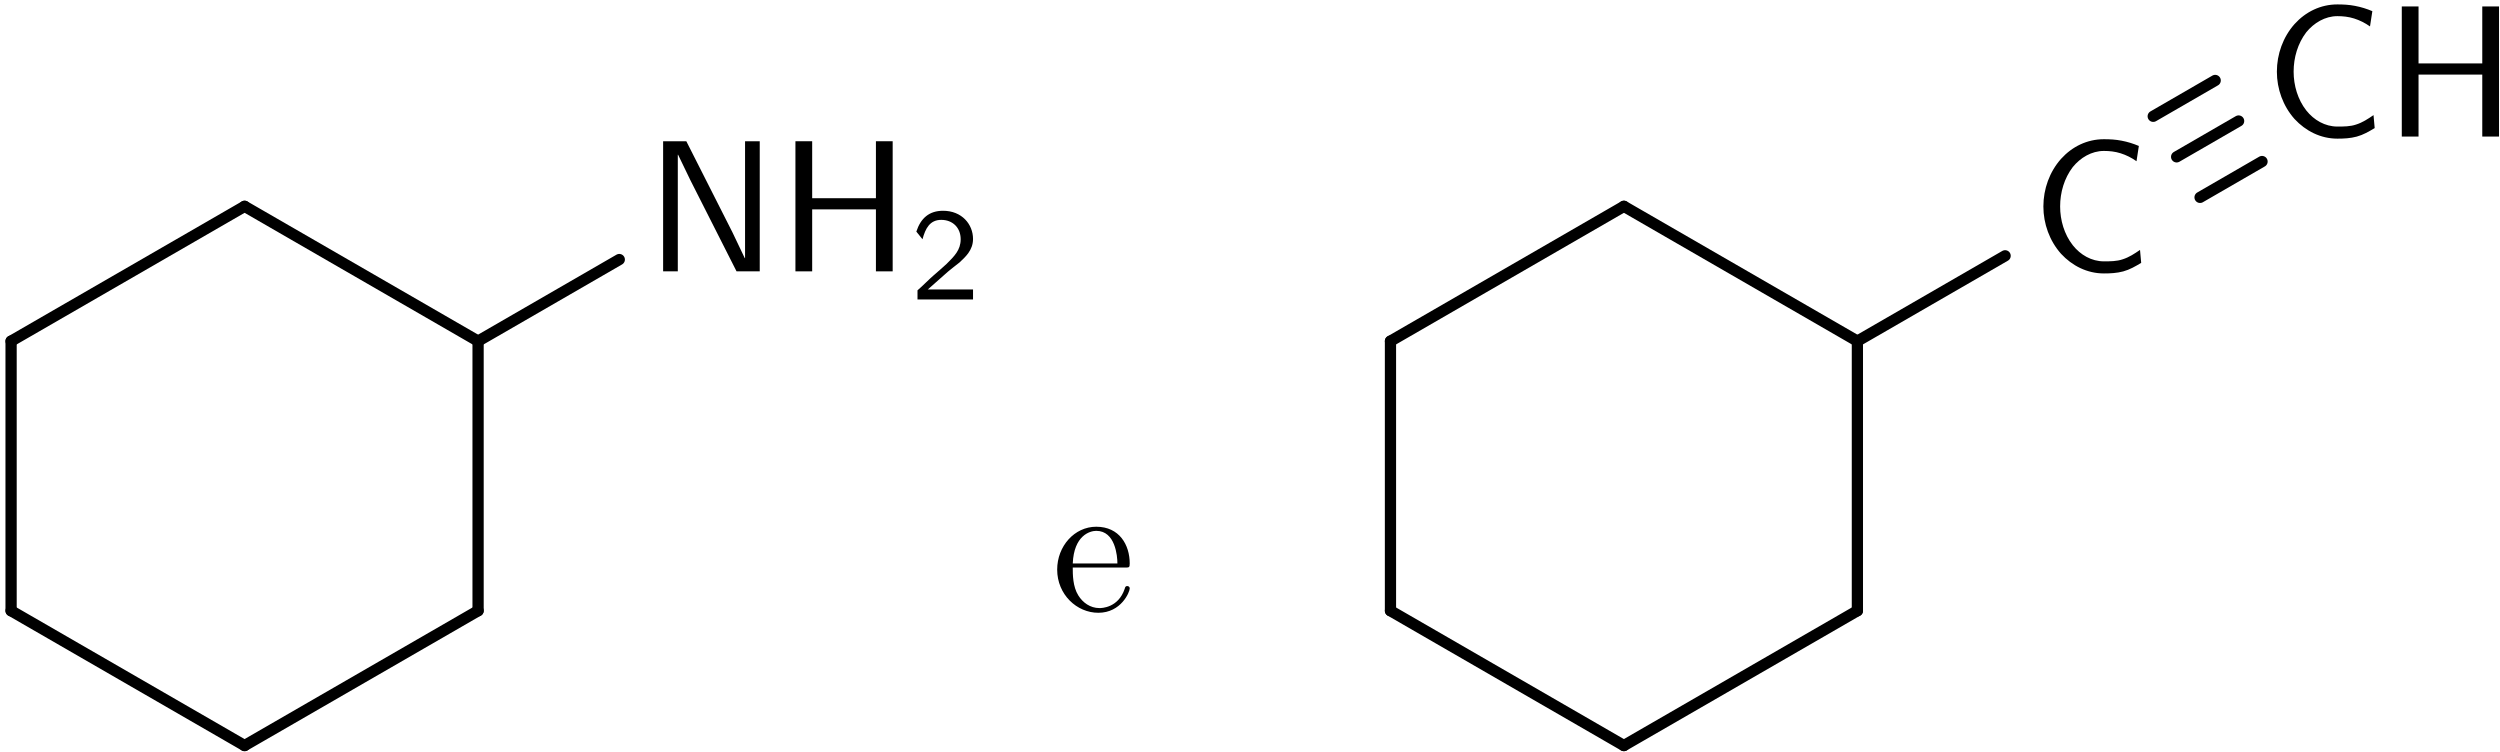
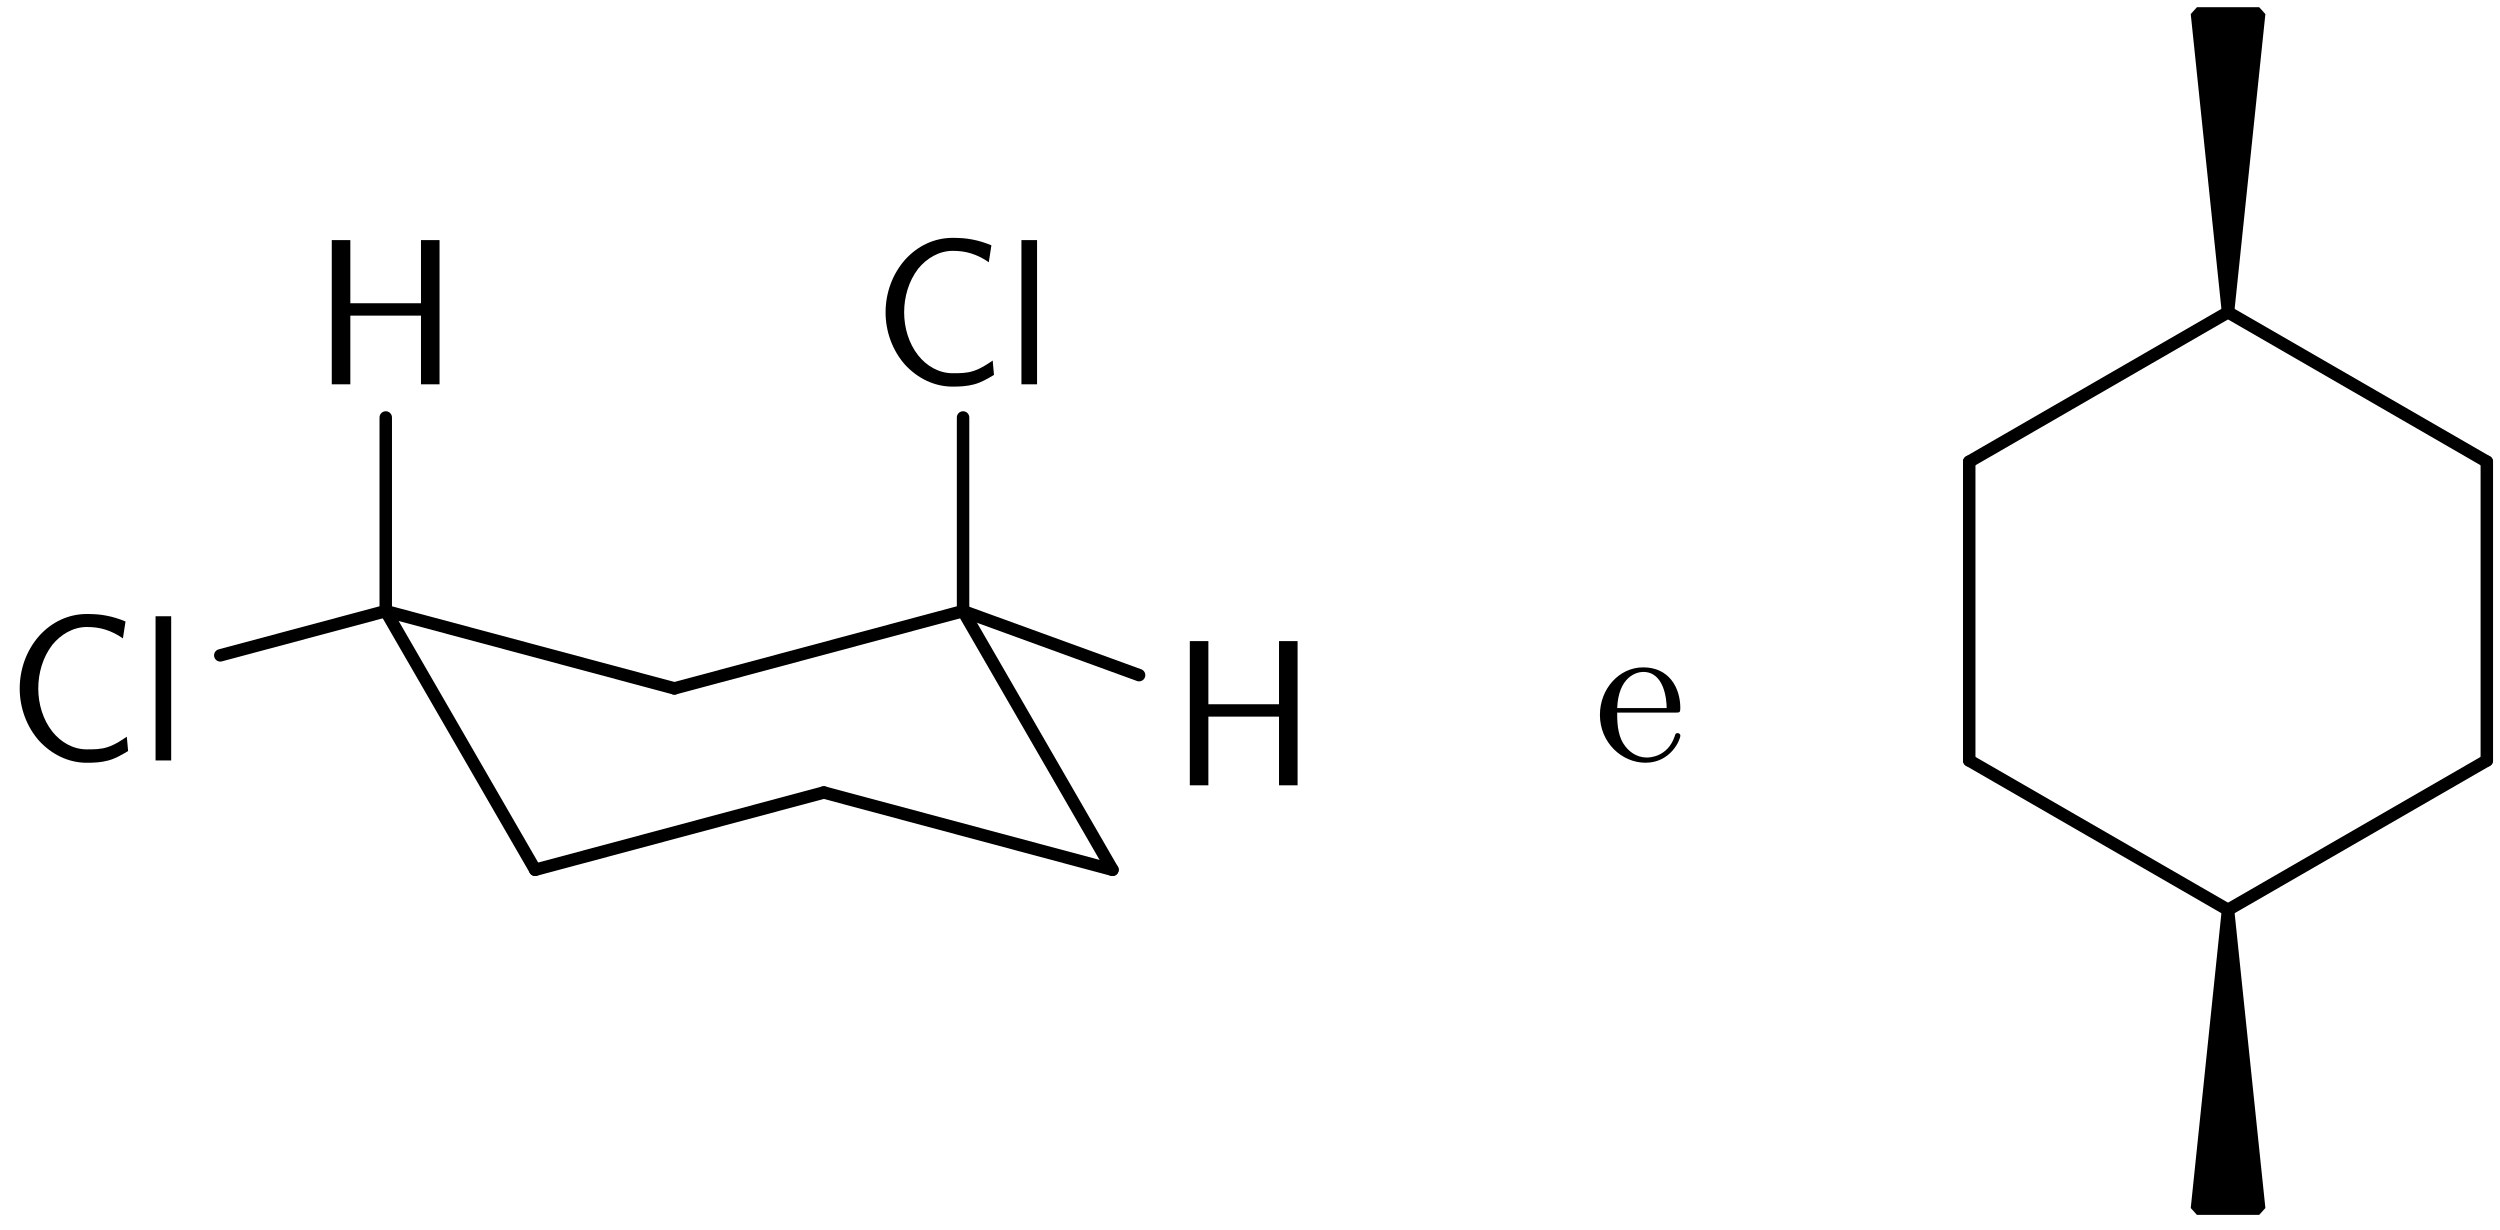
- <svg xmlns="http://www.w3.org/2000/svg" xmlns:xlink="http://www.w3.org/1999/xlink" width="133pt" height="40pt" version="1.1" viewBox="0 0 133 40">
+ <svg xmlns="http://www.w3.org/2000/svg" xmlns:xlink="http://www.w3.org/1999/xlink" width="120pt" height="59pt" version="1.1" viewBox="0 0 120 59">
  <defs>
-     <symbol id="e" overflow="visible">
-       <path d="m6.094 0v-6.922h-0.781v6.219h-0.016l-0.656-1.375-2.453-4.844h-1.234v6.922h0.781v-6.203h0.016l0.656 1.359 2.453 4.844z" />
+     <symbol id="c" overflow="visible">
+       <path d="m5.859-0.453-0.062-0.688c-0.297 0.203-0.578 0.391-0.922 0.5-0.312 0.109-0.672 0.109-1 0.109-0.656 0-1.25-0.344-1.656-0.859-0.453-0.578-0.672-1.328-0.672-2.062 0-0.75 0.219-1.5 0.672-2.094 0.406-0.5 1-0.859 1.656-0.859 0.297 0 0.594 0.031 0.891 0.125s0.578 0.234 0.844 0.422l0.125-0.812c-0.297-0.125-0.594-0.219-0.922-0.281-0.312-0.062-0.625-0.078-0.938-0.078-0.891 0-1.688 0.391-2.281 1.047-0.609 0.688-0.938 1.594-0.938 2.531 0 0.922 0.328 1.828 0.938 2.516 0.594 0.641 1.391 1.047 2.281 1.047 0.344 0 0.688-0.016 1.031-0.109s0.641-0.266 0.953-0.453z" />
    </symbol>
    <symbol id="b" overflow="visible">
+       <path d="m1.562 0v-6.922h-0.75v6.922z" />
+     </symbol>
+     <symbol id="a" overflow="visible">
      <path d="m6.109 0v-6.922h-0.891v3.031h-3.391v-3.031h-0.891v6.922h0.891v-3.297h3.391v3.297z" />
    </symbol>
-     <symbol id="a" overflow="visible">
-       <path d="m5.859-0.453-0.062-0.688c-0.297 0.203-0.578 0.391-0.922 0.5-0.312 0.109-0.672 0.109-1 0.109-0.656 0-1.25-0.344-1.656-0.859-0.453-0.578-0.672-1.328-0.672-2.062 0-0.75 0.219-1.5 0.672-2.094 0.406-0.5 1-0.859 1.656-0.859 0.297 0 0.594 0.031 0.891 0.125s0.578 0.234 0.844 0.422l0.125-0.812c-0.297-0.125-0.594-0.219-0.922-0.281-0.312-0.062-0.625-0.078-0.938-0.078-0.891 0-1.688 0.391-2.281 1.047-0.609 0.688-0.938 1.594-0.938 2.531 0 0.922 0.328 1.828 0.938 2.516 0.594 0.641 1.391 1.047 2.281 1.047 0.344 0 0.688-0.016 1.031-0.109s0.641-0.266 0.953-0.453z" />
-     </symbol>
    <symbol id="d" overflow="visible">
-       <path d="m3.328 0v-0.531h-1.359-0.25-0.797l1.078-0.953c0.125-0.109 0.469-0.375 0.609-0.484 0.297-0.281 0.719-0.641 0.719-1.25 0-0.781-0.594-1.5-1.594-1.5-0.734 0-1.188 0.391-1.422 1.109l0.328 0.406c0.156-0.578 0.391-1.031 1-1.031 0.594 0 1.031 0.406 1.031 1.031 0 0.578-0.344 0.906-0.75 1.312-0.141 0.141-0.516 0.453-0.672 0.594-0.203 0.172-0.672 0.641-0.875 0.812v0.484z" />
-     </symbol>
-     <symbol id="c" overflow="visible">
      <path d="m4.141-1.188c0-0.094-0.078-0.125-0.141-0.125-0.078 0-0.109 0.062-0.125 0.141-0.344 1.031-1.25 1.031-1.344 1.031-0.5 0-0.891-0.297-1.125-0.672-0.297-0.469-0.297-1.125-0.297-1.484h2.781c0.219 0 0.25 0 0.25-0.219 0-0.984-0.547-1.953-1.781-1.953-1.156 0-2.078 1.031-2.078 2.281 0 1.328 1.047 2.297 2.188 2.297 1.219 0 1.672-1.109 1.672-1.297zm-0.656-1.328h-2.375c0.062-1.484 0.906-1.734 1.25-1.734 1.016 0 1.125 1.344 1.125 1.734z" />
    </symbol>
  </defs>
-   <path transform="matrix(1 0 0 -1 .589 32.491)" d="m8.4375e-4 -0.001 12.422-7.172" fill="none" stroke="#000" stroke-linecap="round" stroke-miterlimit="10" stroke-width=".598" />
-   <path transform="matrix(1 0 0 -1 .589 32.491)" d="m12.423-7.173 12.422 7.172" fill="none" stroke="#000" stroke-linecap="round" stroke-miterlimit="10" stroke-width=".598" />
-   <path transform="matrix(1 0 0 -1 .589 32.491)" d="m24.845-0.001v14.344" fill="none" stroke="#000" stroke-linecap="round" stroke-miterlimit="10" stroke-width=".598" />
  <g>
-     <use x="34.324" y="14.436" xlink:href="#e" />
-     <use x="41.381" y="14.436" xlink:href="#b" />
-     <use x="48.437" y="15.931" xlink:href="#d" />
+     <use x="0.29" y="36.502" xlink:href="#c" />
+     <use x="6.655" y="36.502" xlink:href="#b" />
  </g>
-   <path transform="matrix(1 0 0 -1 .589 32.491)" d="m24.845 14.343 7.512 4.34" fill="none" stroke="#000" stroke-linecap="round" stroke-miterlimit="10" stroke-width=".598" />
-   <path transform="matrix(1 0 0 -1 .589 32.491)" d="m24.845 14.343-12.422 7.172" fill="none" stroke="#000" stroke-linecap="round" stroke-miterlimit="10" stroke-width=".598" />
-   <path transform="matrix(1 0 0 -1 .589 32.491)" d="m12.423 21.514-12.422-7.172" fill="none" stroke="#000" stroke-linecap="round" stroke-miterlimit="10" stroke-width=".598" />
-   <path transform="matrix(1 0 0 -1 .589 32.491)" d="m8.4375e-4 14.343v-14.344" fill="none" stroke="#000" stroke-linecap="round" stroke-miterlimit="10" stroke-width=".598" />
+   <path transform="matrix(1,0,0,-1,4.663,36.502)" d="m5.911 5.045 7.941 2.125" fill="none" stroke="#000" stroke-linecap="round" stroke-miterlimit="10" stroke-width=".598" />
  <g>
-     <use x="55.961" y="32.491" xlink:href="#c" />
+     <use x="14.989" y="18.447" xlink:href="#a" />
  </g>
-   <path transform="matrix(1,0,0,-1,73.971,32.491)" d="m0.002-0.001 12.418-7.172" fill="none" stroke="#000" stroke-linecap="round" stroke-miterlimit="10" stroke-width=".598" />
-   <path transform="matrix(1,0,0,-1,73.971,32.491)" d="m12.42-7.173 12.422 7.172" fill="none" stroke="#000" stroke-linecap="round" stroke-miterlimit="10" stroke-width=".598" />
-   <path transform="matrix(1,0,0,-1,73.971,32.491)" d="m24.842-0.001v14.344" fill="none" stroke="#000" stroke-linecap="round" stroke-miterlimit="10" stroke-width=".598" />
+   <path transform="matrix(1,0,0,-1,4.663,36.502)" d="m13.853 7.17v9.293" fill="none" stroke="#000" stroke-linecap="round" stroke-miterlimit="10" stroke-width=".598" />
+   <path transform="matrix(1,0,0,-1,4.663,36.502)" d="m13.853 7.17 13.855-3.711" fill="none" stroke="#000" stroke-linecap="round" stroke-miterlimit="10" stroke-width=".598" />
+   <path transform="matrix(1,0,0,-1,4.663,36.502)" d="m27.708 3.459 13.855 3.711" fill="none" stroke="#000" stroke-linecap="round" stroke-miterlimit="10" stroke-width=".598" />
  <g>
-     <use x="108.052" y="14.436" xlink:href="#a" />
+     <use x="41.852" y="18.447" xlink:href="#c" />
+     <use x="48.217" y="18.447" xlink:href="#b" />
  </g>
-   <path transform="matrix(1,0,0,-1,73.971,32.491)" d="m24.842 14.343 7.859 4.539" fill="none" stroke="#000" stroke-linecap="round" stroke-miterlimit="10" stroke-width=".598" />
+   <path transform="matrix(1,0,0,-1,4.663,36.502)" d="m41.564 7.17v9.293" fill="none" stroke="#000" stroke-linecap="round" stroke-miterlimit="10" stroke-width=".598" />
  <g>
-     <use x="120.474" y="7.265" xlink:href="#a" />
-     <use x="126.839" y="7.265" xlink:href="#b" />
+     <use x="56.175" y="37.695" xlink:href="#a" />
  </g>
-   <path transform="matrix(1,0,0,-1,73.971,32.491)" d="m41.826 24.147 3.297 1.906" fill="none" stroke="#000" stroke-linecap="round" stroke-miterlimit="10" stroke-width=".598" />
-   <path transform="matrix(1,0,0,-1,73.971,32.491)" d="m40.58 26.304 3.297 1.906" fill="none" stroke="#000" stroke-linecap="round" stroke-miterlimit="10" stroke-width=".598" />
-   <path transform="matrix(1,0,0,-1,73.971,32.491)" d="m43.072 21.991 3.297 1.906" fill="none" stroke="#000" stroke-linecap="round" stroke-miterlimit="10" stroke-width=".598" />
-   <path transform="matrix(1,0,0,-1,73.971,32.491)" d="m24.842 14.343-12.422 7.172" fill="none" stroke="#000" stroke-linecap="round" stroke-miterlimit="10" stroke-width=".598" />
-   <path transform="matrix(1,0,0,-1,73.971,32.491)" d="m12.42 21.514-12.418-7.172" fill="none" stroke="#000" stroke-linecap="round" stroke-miterlimit="10" stroke-width=".598" />
-   <path transform="matrix(1,0,0,-1,73.971,32.491)" d="m0.002 14.343v-14.344" fill="none" stroke="#000" stroke-linecap="round" stroke-miterlimit="10" stroke-width=".598" />
+   <path transform="matrix(1,0,0,-1,4.663,36.502)" d="m41.564 7.17 8.449-3.074" fill="none" stroke="#000" stroke-linecap="round" stroke-miterlimit="10" stroke-width=".598" />
+   <path transform="matrix(1,0,0,-1,4.663,36.502)" d="m41.564 7.17 7.172-12.418" fill="none" stroke="#000" stroke-linecap="round" stroke-miterlimit="10" stroke-width=".598" />
+   <path transform="matrix(1,0,0,-1,4.663,36.502)" d="m48.735-5.248-13.855 3.711" fill="none" stroke="#000" stroke-linecap="round" stroke-miterlimit="10" stroke-width=".598" />
+   <path transform="matrix(1,0,0,-1,4.663,36.502)" d="m34.88-1.537-13.855-3.711" fill="none" stroke="#000" stroke-linecap="round" stroke-miterlimit="10" stroke-width=".598" />
+   <path transform="matrix(1,0,0,-1,4.663,36.502)" d="m13.853 7.17 7.172-12.418" fill="none" stroke="#000" stroke-linecap="round" stroke-miterlimit="10" stroke-width=".598" />
+   <g>
+     <use x="76.515" y="36.502" xlink:href="#d" />
+   </g>
+   <path transform="matrix(1,0,0,-1,94.525,36.502)" d="m-0.002-0.002 12.422-7.168" fill="none" stroke="#000" stroke-linecap="round" stroke-miterlimit="10" stroke-width=".598" />
+   <path transform="matrix(1,0,0,-1,94.525,36.502)" d="m13.916-21.514h-2.988l1.492 14.344zm0 0" stroke="#000" stroke-linecap="round" stroke-linejoin="bevel" stroke-miterlimit="10" stroke-width=".598" />
+   <path transform="matrix(1,0,0,-1,94.525,36.502)" d="m12.42-7.17 12.422 7.168" fill="none" stroke="#000" stroke-linecap="round" stroke-miterlimit="10" stroke-width=".598" />
+   <path transform="matrix(1,0,0,-1,94.525,36.502)" d="m24.842-0.002v14.344" fill="none" stroke="#000" stroke-linecap="round" stroke-miterlimit="10" stroke-width=".598" />
+   <path transform="matrix(1,0,0,-1,94.525,36.502)" d="m24.842 14.342-12.422 7.172" fill="none" stroke="#000" stroke-linecap="round" stroke-miterlimit="10" stroke-width=".598" />
+   <path transform="matrix(1,0,0,-1,94.525,36.502)" d="m10.928 35.857h2.988l-1.496-14.344zm0 0" stroke="#000" stroke-linecap="round" stroke-linejoin="bevel" stroke-miterlimit="10" stroke-width=".598" />
+   <path transform="matrix(1,0,0,-1,94.525,36.502)" d="m12.42 21.514-12.422-7.172" fill="none" stroke="#000" stroke-linecap="round" stroke-miterlimit="10" stroke-width=".598" />
+   <path transform="matrix(1,0,0,-1,94.525,36.502)" d="m-0.002 14.342v-14.344" fill="none" stroke="#000" stroke-linecap="round" stroke-miterlimit="10" stroke-width=".598" />
</svg>
